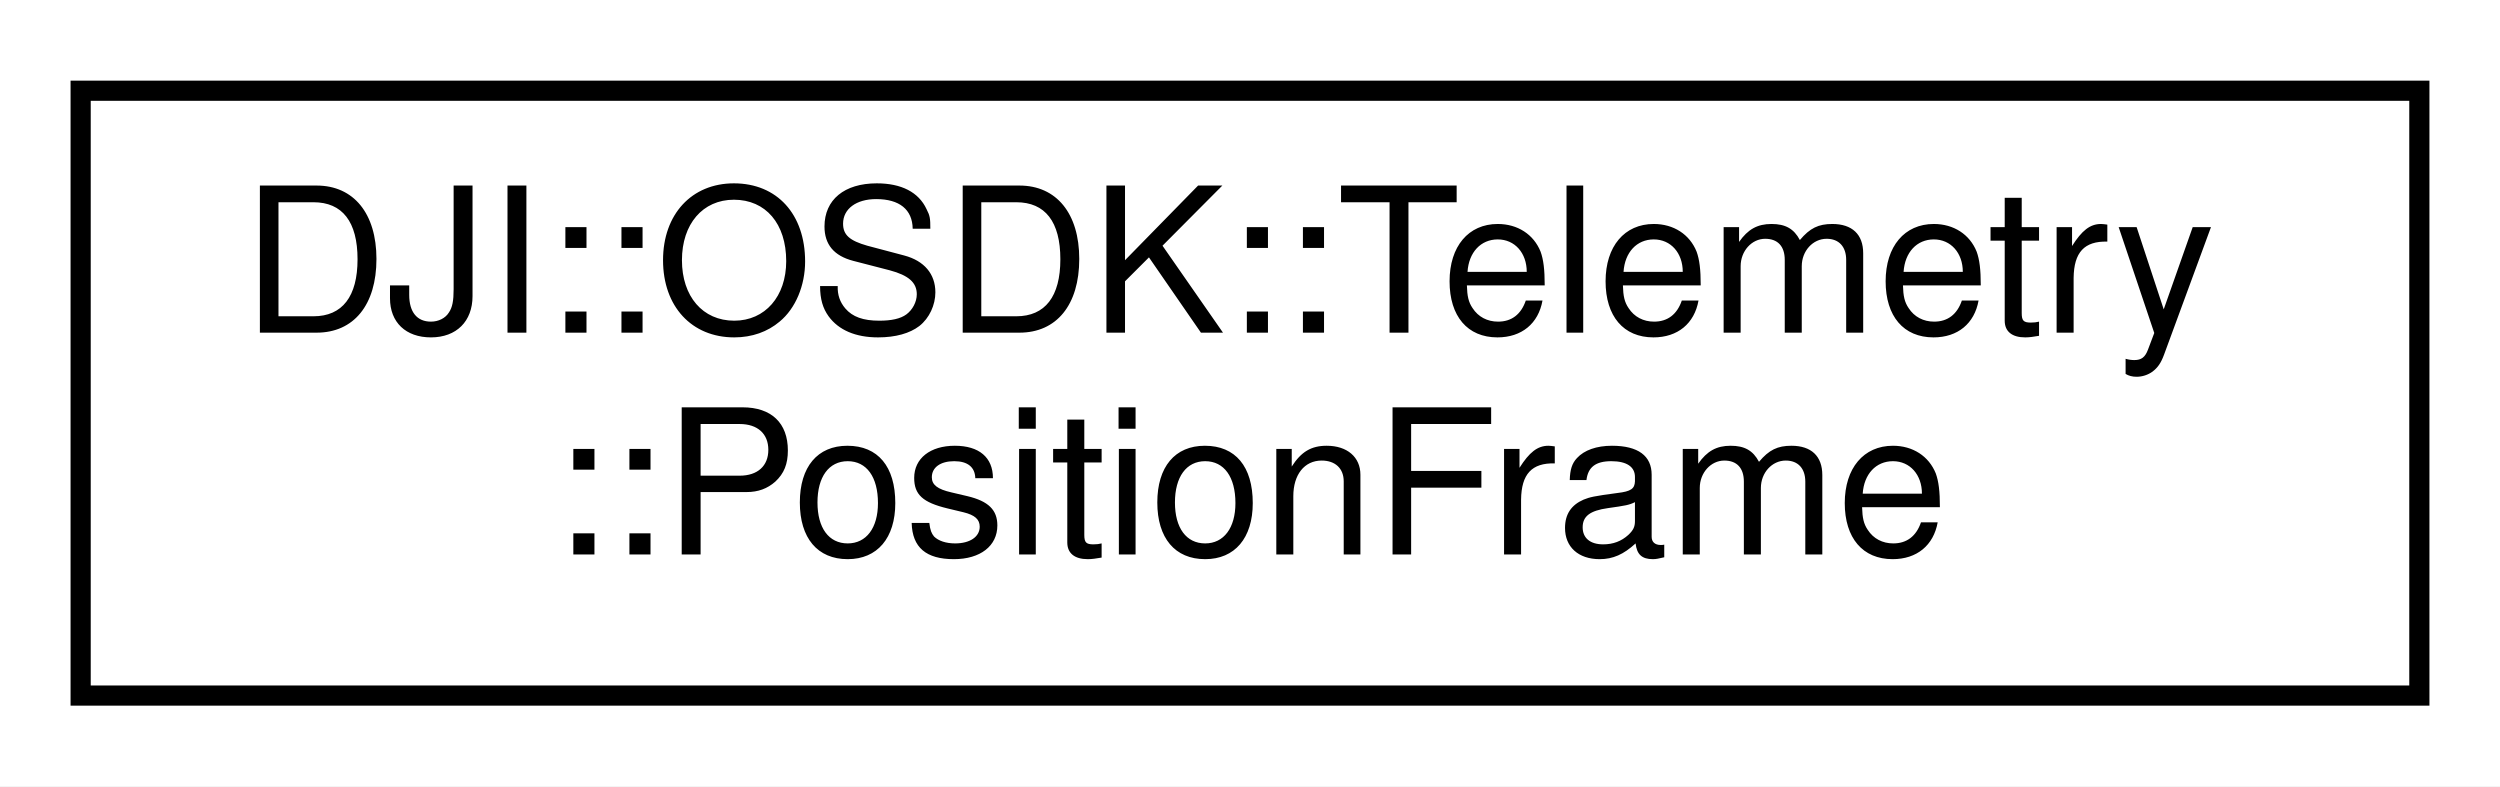
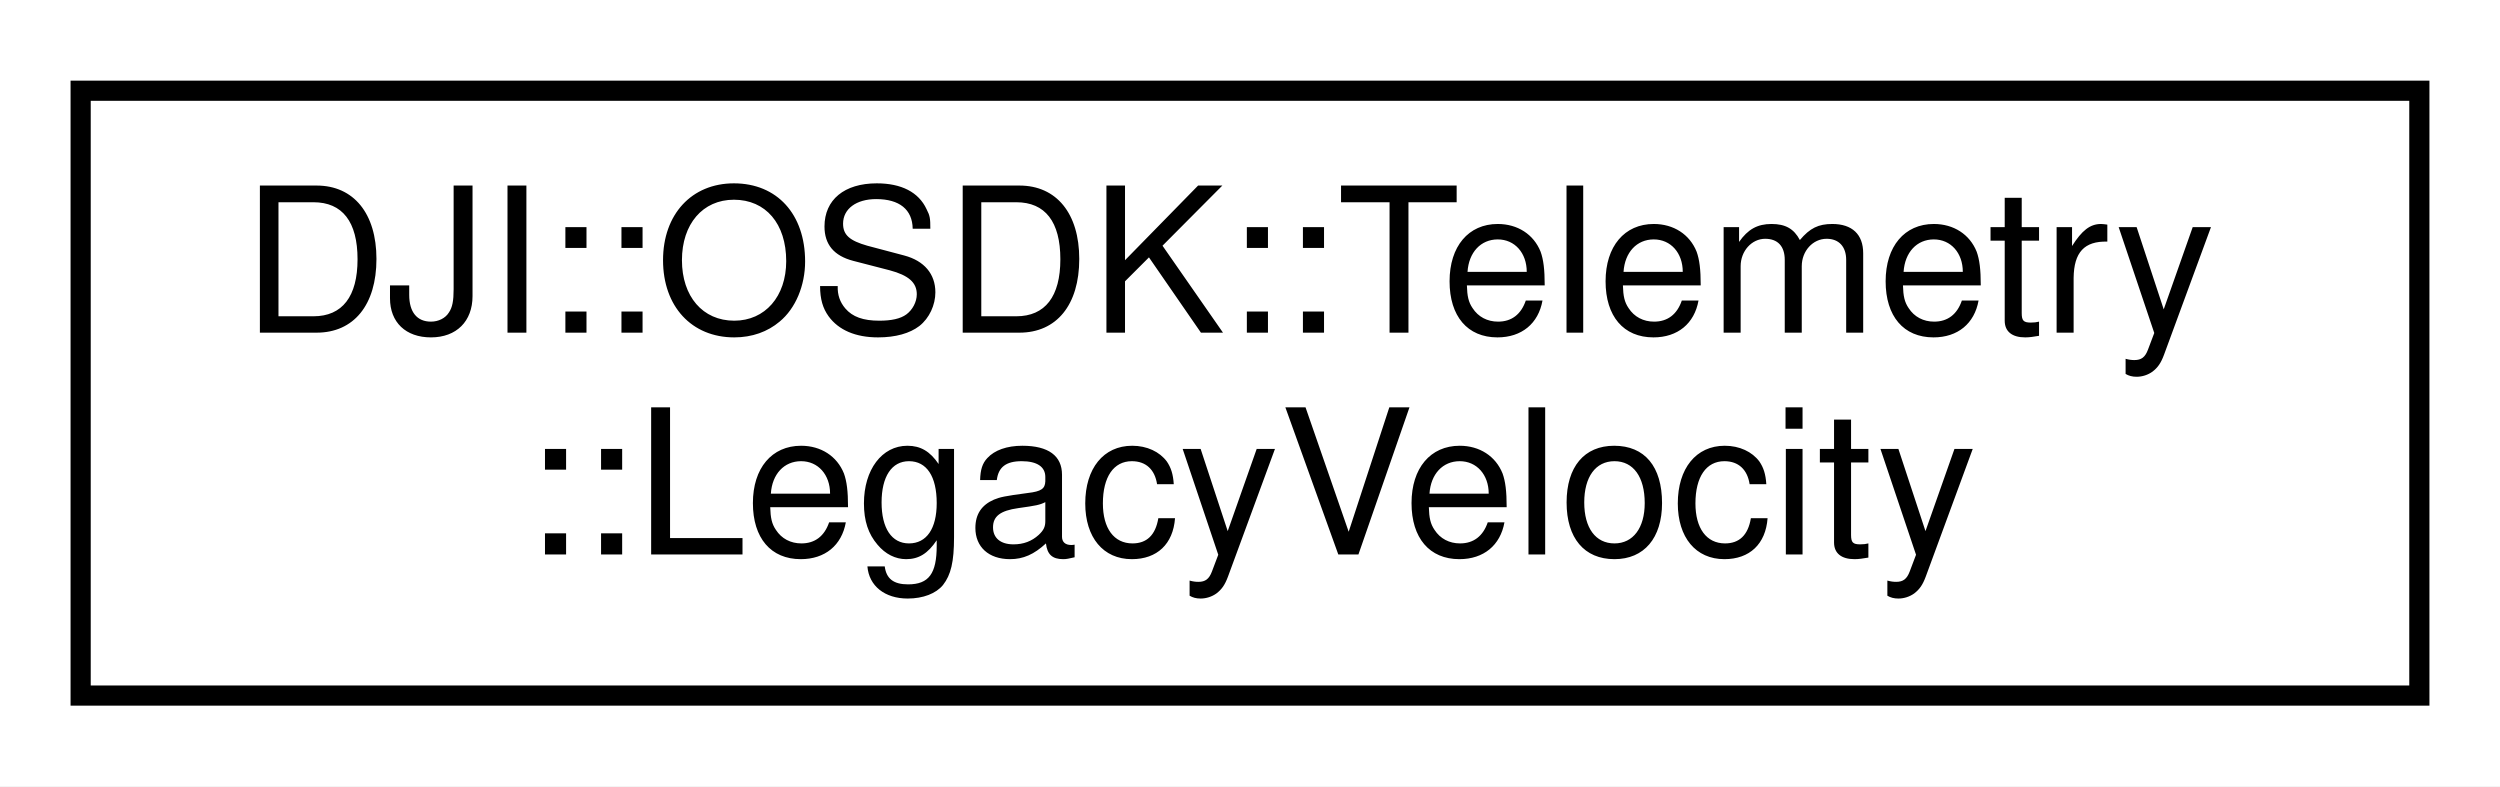
<svg xmlns="http://www.w3.org/2000/svg" xmlns:xlink="http://www.w3.org/1999/xlink" width="124pt" height="39pt" viewBox="0.00 0.00 124.00 39.00">
  <g id="graph0" class="graph" transform="scale(1 1) rotate(0) translate(4 35)">
    <polygon fill="#ffffff" stroke="transparent" points="-4,4 -4,-35 120,-35 120,4 -4,4" />
    <g id="node1" class="node">
      <g id="a_node1">
-         <a xlink:href="structDJI_1_1OSDK_1_1Telemetry_1_1PositionFrame.html" target="_top" xlink:title="sub struct for RTK of data broadcast">
+         <a xlink:href="structDJI_1_1OSDK_1_1Telemetry_1_1LegacyVelocity.html" target="_top" xlink:title="Matrice 100 Velocity struct, returned in Broadcast telemetry (only for M100)">
          <polygon fill="#ffffff" stroke="#000000" points="0,-.5 0,-30.5 116,-30.5 116,-.5 0,-.5" />
          <text text-anchor="start" x="8" y="-18.5" font-family="Helvetica,sans-Serif" font-size="10.00" fill="#000000">DJI::OSDK::Telemetry</text>
-           <text text-anchor="middle" x="58" y="-7.5" font-family="Helvetica,sans-Serif" font-size="10.00" fill="#000000">::PositionFrame</text>
+           <text text-anchor="middle" x="58" y="-7.5" font-family="Helvetica,sans-Serif" font-size="10.00" fill="#000000">::LegacyVelocity</text>
        </a>
      </g>
    </g>
  </g>
</svg>
